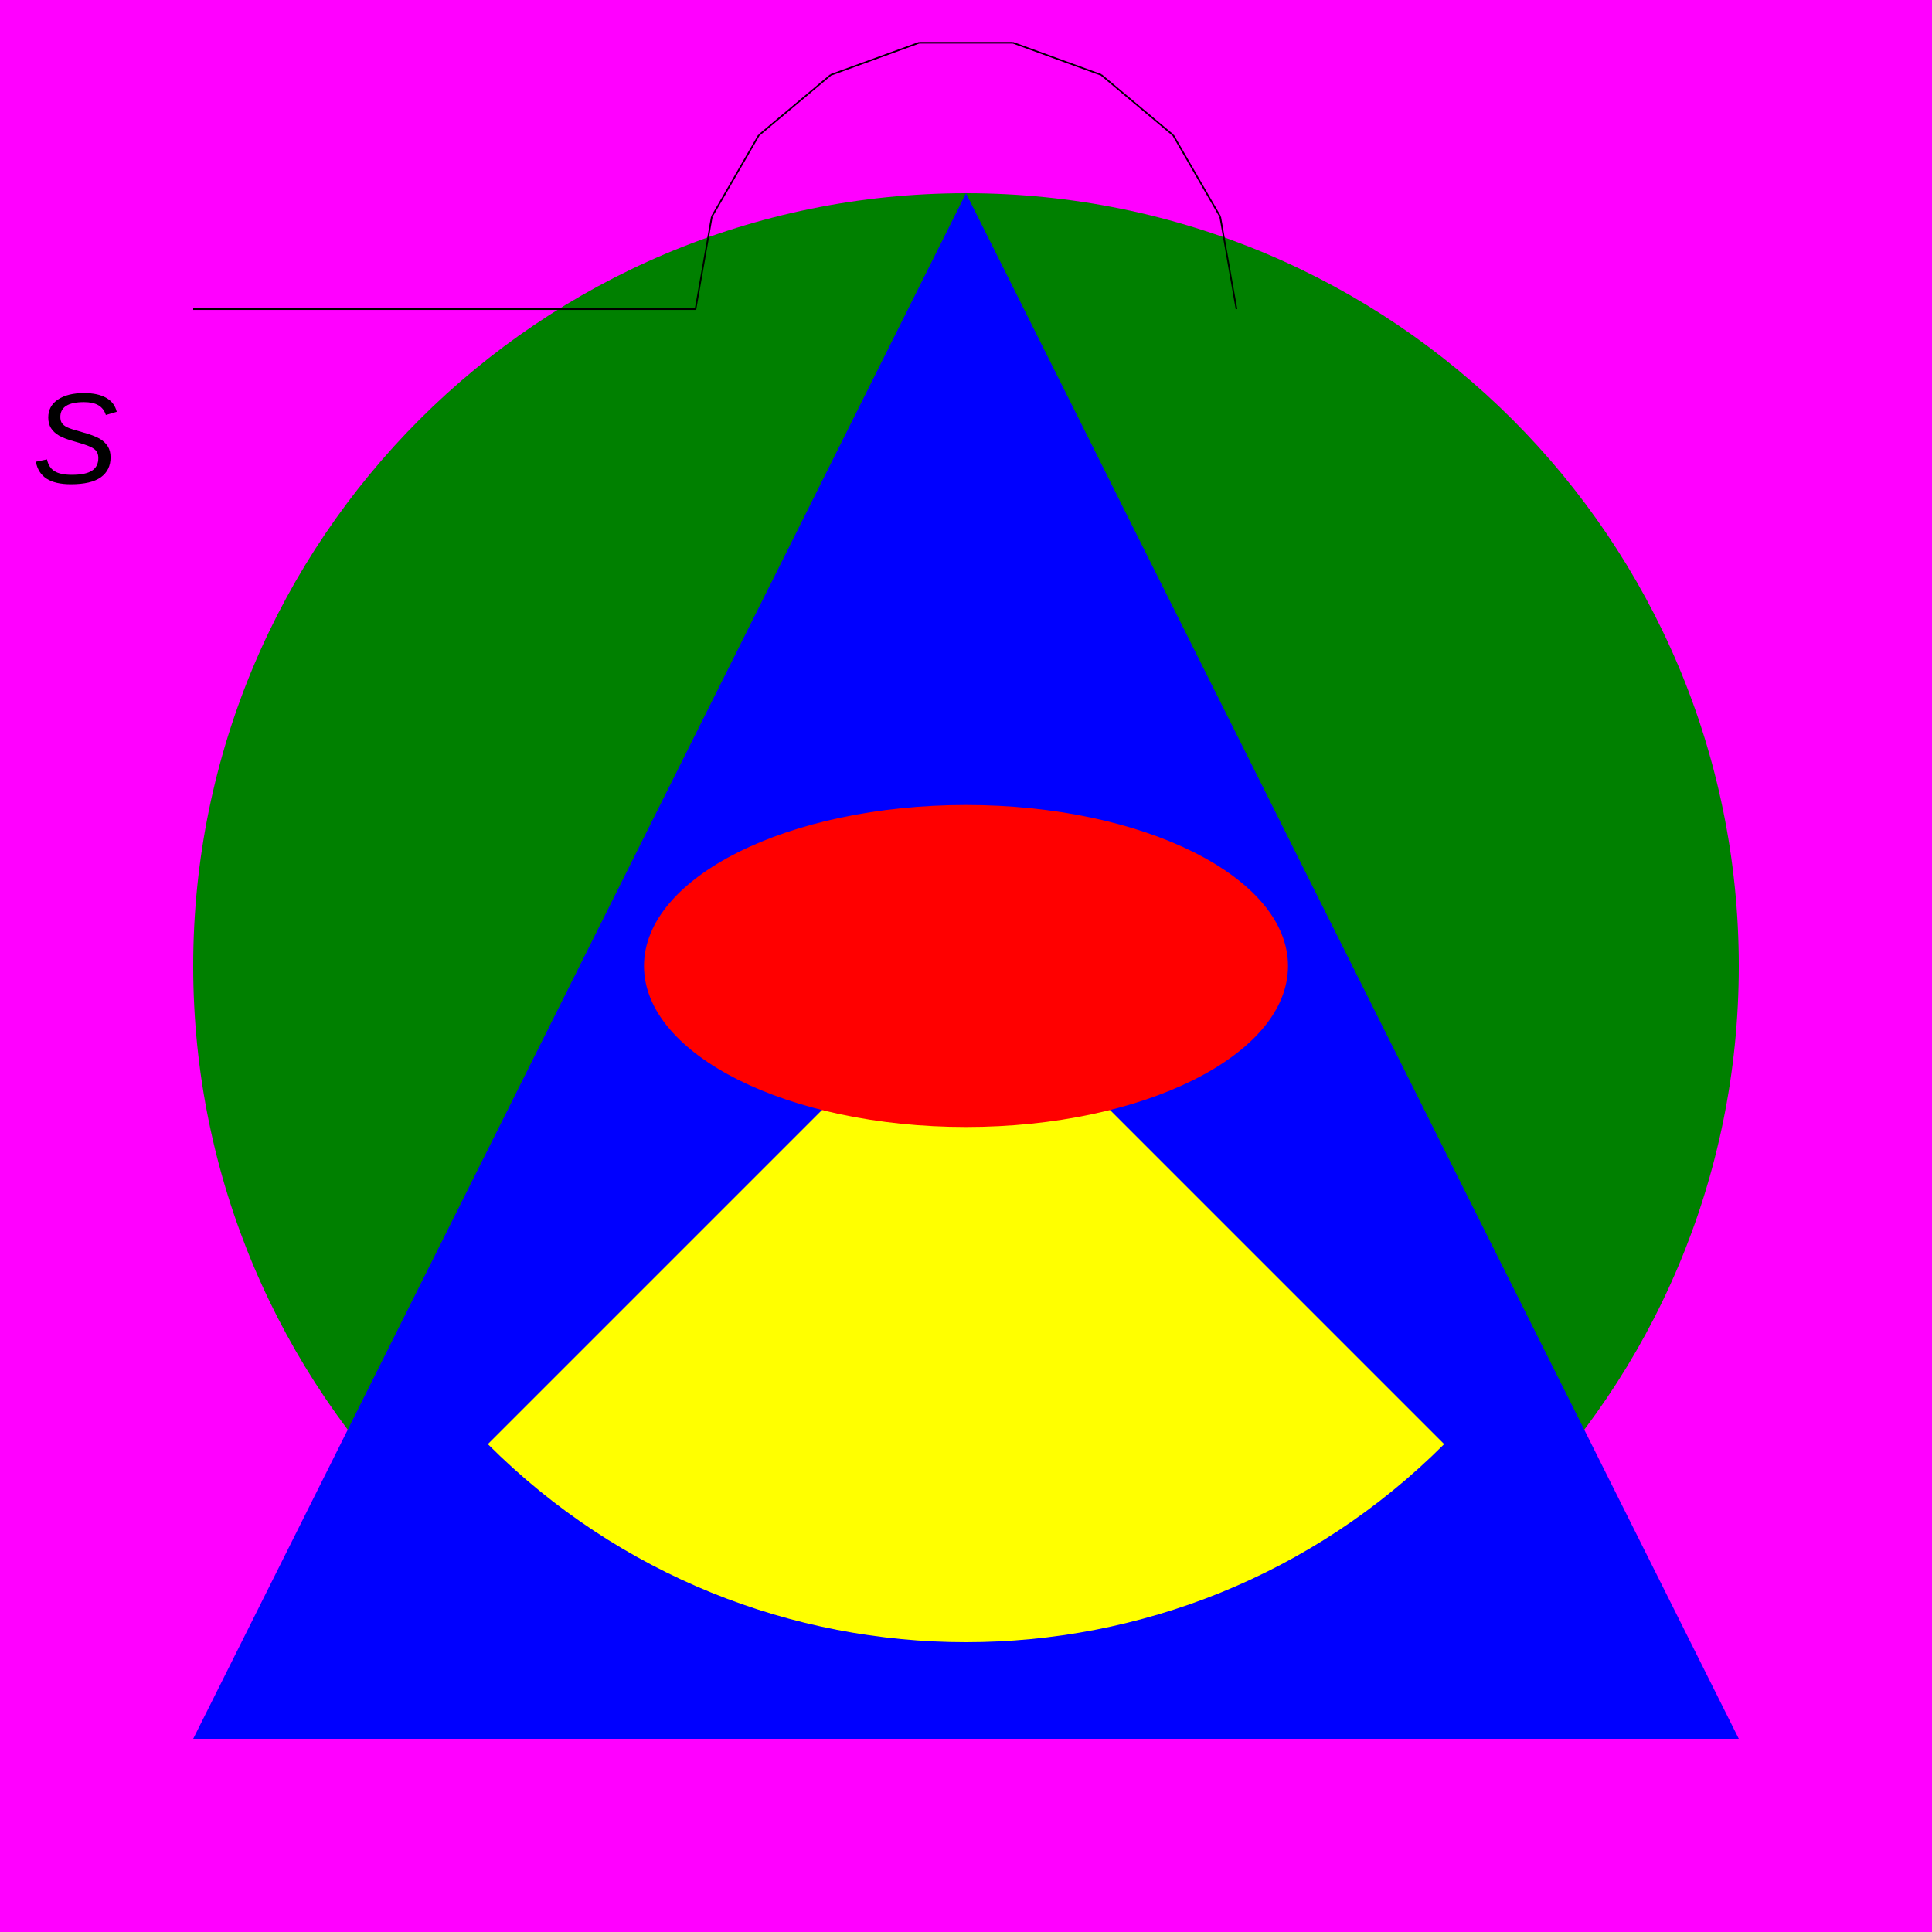
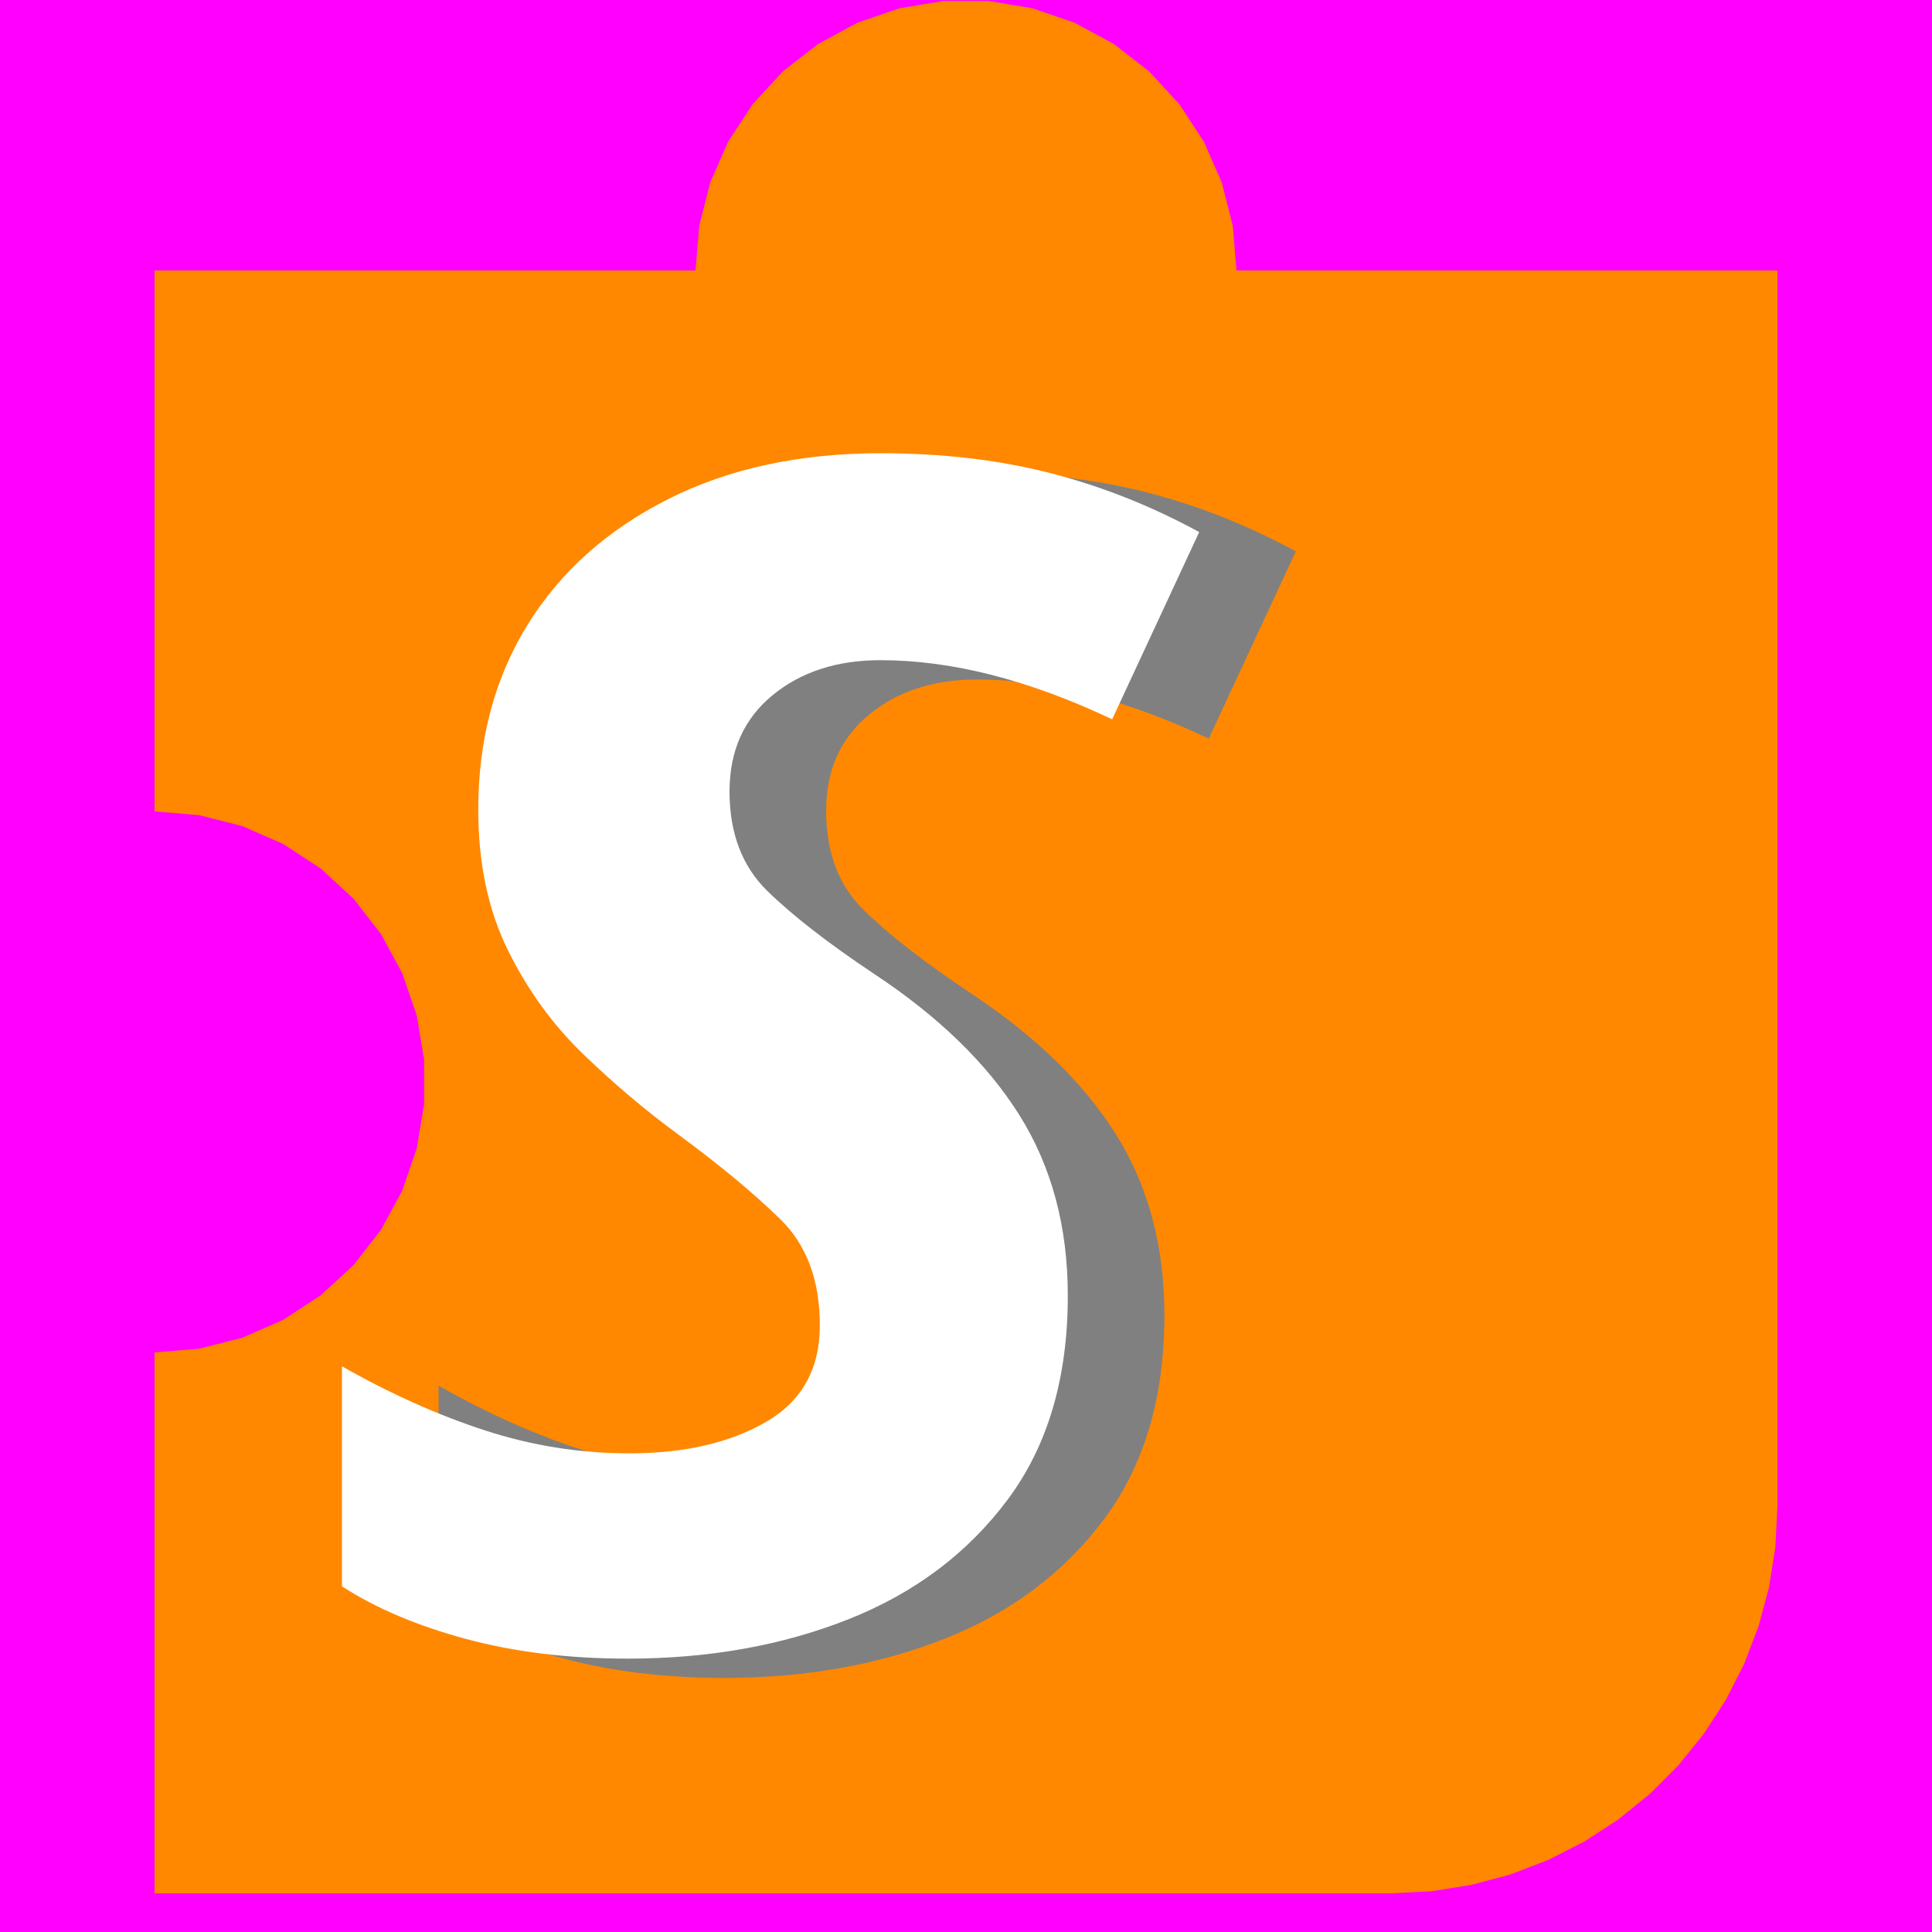
<svg xmlns="http://www.w3.org/2000/svg" baseProfile="full" height="1200px" version="1.1" width="1200px">
  <defs />
  <rect fill="#ff00ff" fill-opacity="1" height="1200" width="1200" x="0" y="0" />
-   <circle cx="600.0" cy="600.0" fill="green" fill-opacity="1" r="480.0" />
-   <polygon fill="blue" points="600.0,120.0 1080.0,1080.0 120.0,1080.0" stroke="black" stroke-width="0" />
-   <path d="M 600.0 600.0 L 896.985 896.985 A 420.0 420.0 0 0 1 303.015 896.985 Z" fill="yellow" stroke="black" stroke-width="0" />
-   <ellipse cx="600.0" cy="600.0" fill="red" rx="200" ry="100" />
-   <path d="M 120.0 192.0 L 432.0 192.0" fill="none" stroke="black" stroke-width="1" />
-   <path d="M 432.0 192.0 L 432.0 192.0" fill="none" stroke="black" stroke-width="1" />
-   <path d="M 432.0 192.0 L 442.128 134.544" fill="none" stroke="black" stroke-width="1" />
-   <path d="M 442.128 134.544 L 471.3 84.012" fill="none" stroke="black" stroke-width="1" />
-   <path d="M 471.3 84.012 L 516.0 46.512" fill="none" stroke="black" stroke-width="1" />
-   <path d="M 516.0 46.512 L 570.828 26.556" fill="none" stroke="black" stroke-width="1" />
-   <path d="M 570.828 26.556 L 629.172 26.556" fill="none" stroke="black" stroke-width="1" />
-   <path d="M 629.172 26.556 L 684.0 46.512" fill="none" stroke="black" stroke-width="1" />
-   <path d="M 684.0 46.512 L 728.7 84.012" fill="none" stroke="black" stroke-width="1" />
-   <path d="M 728.7 84.012 L 757.872 134.544" fill="none" stroke="black" stroke-width="1" />
-   <path d="M 757.872 134.544 L 768.0 192.0" fill="none" stroke="black" stroke-width="1" />
-   <text fill="black" font-family="Arial" font-size="80px" font-style="italic" font-weight="400" x="20" y="300">S</text>
+   <polygon fill="#F80" points="96.0,168.0 432.0,168.0 434.292,140.352 441.108,113.448 452.244,88.044 467.424,64.812 486.216,44.4 508.116,27.36 532.512,14.148 558.756,5.136 586.128,0.576 613.872,0.576 641.244,5.136 667.488,14.148 691.884,27.36 713.784,44.4 732.576,64.812 747.756,88.044 758.892,113.448 765.708,140.352 768.0,168.0 1104.0,168.0 1104.0,936.0 1102.68,961.092 1098.756,985.896 1092.252,1010.16 1083.252,1033.62 1071.852,1056.0 1058.16,1077.072 1042.356,1096.596 1024.596,1114.356 1005.072,1130.16 984.0,1143.852 961.62,1155.252 938.16,1164.252 913.896,1170.756 889.092,1174.68 864.0,1176.0 96.0,1176.0 96.0,840.0 123.648,837.708 150.552,830.892 175.956,819.756 199.188,804.576 219.6,785.784 236.64,763.884 249.852,739.488 258.864,713.244 263.424,685.872 263.424,658.128 258.864,630.756 249.852,604.512 236.64,580.116 219.6,558.216 199.188,539.424 175.956,524.244 150.552,513.108 123.648,506.292 96.0,504.0" stroke="black" stroke-width="0" />
+   <text fill="gray" font-family="Lucida Bright" font-size="1020.0px" font-style="italic" font-weight="600" x="252.0" y="1032.0">S</text>
+   <text fill="#FFF" font-family="Lucida Bright" font-size="1020.0px" font-style="italic" font-weight="600" x="192.0" y="1020.0">S</text>
</svg>
